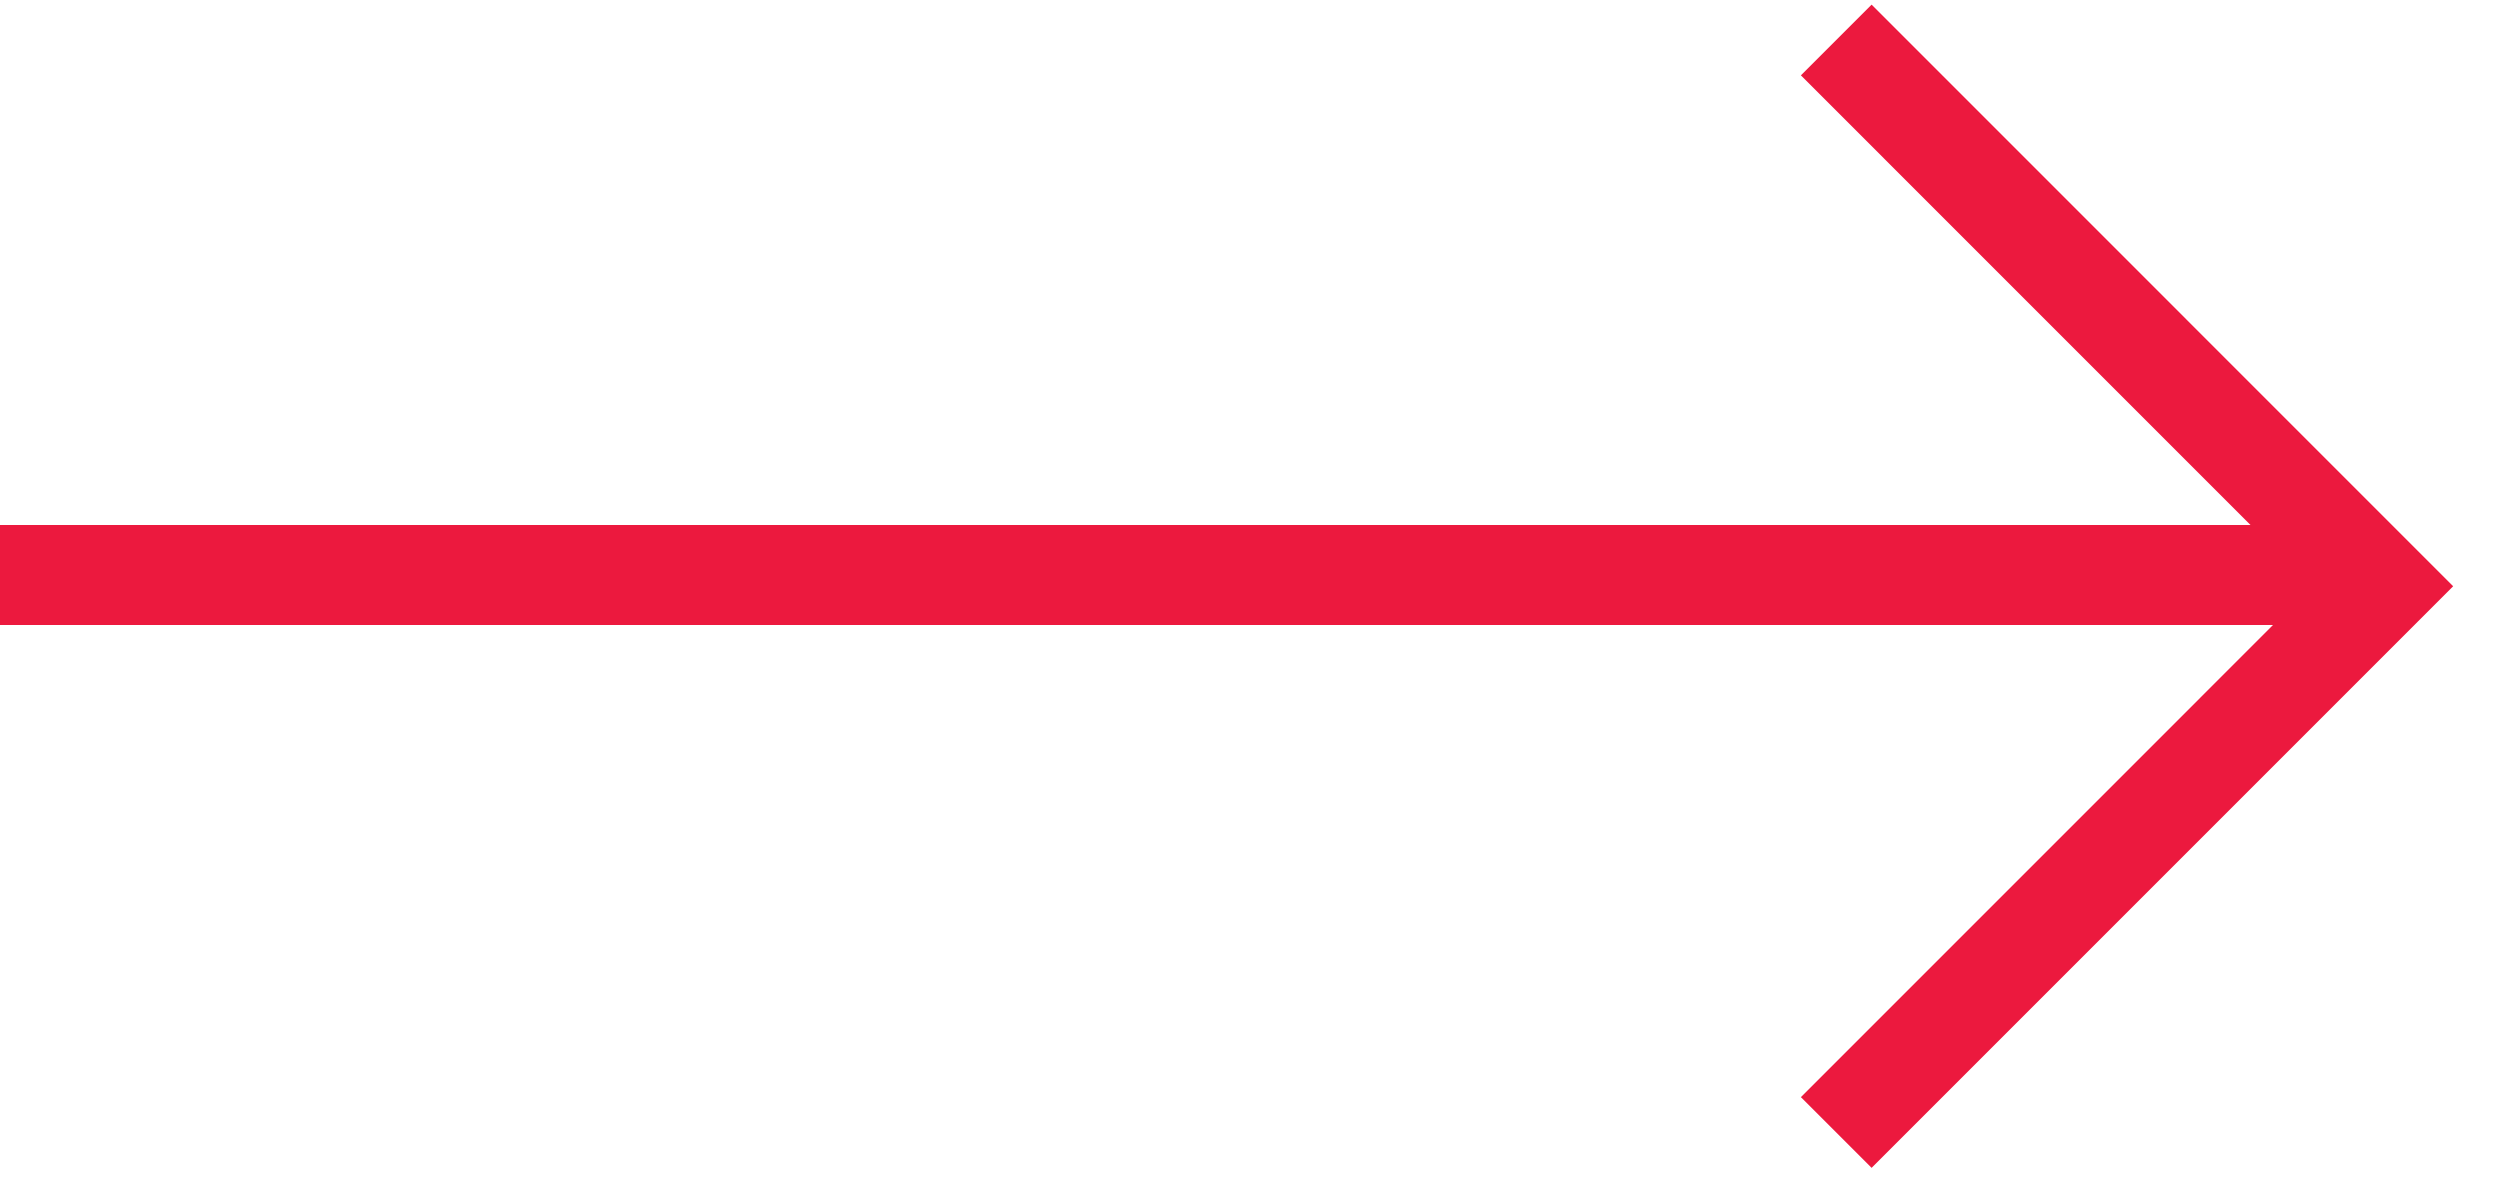
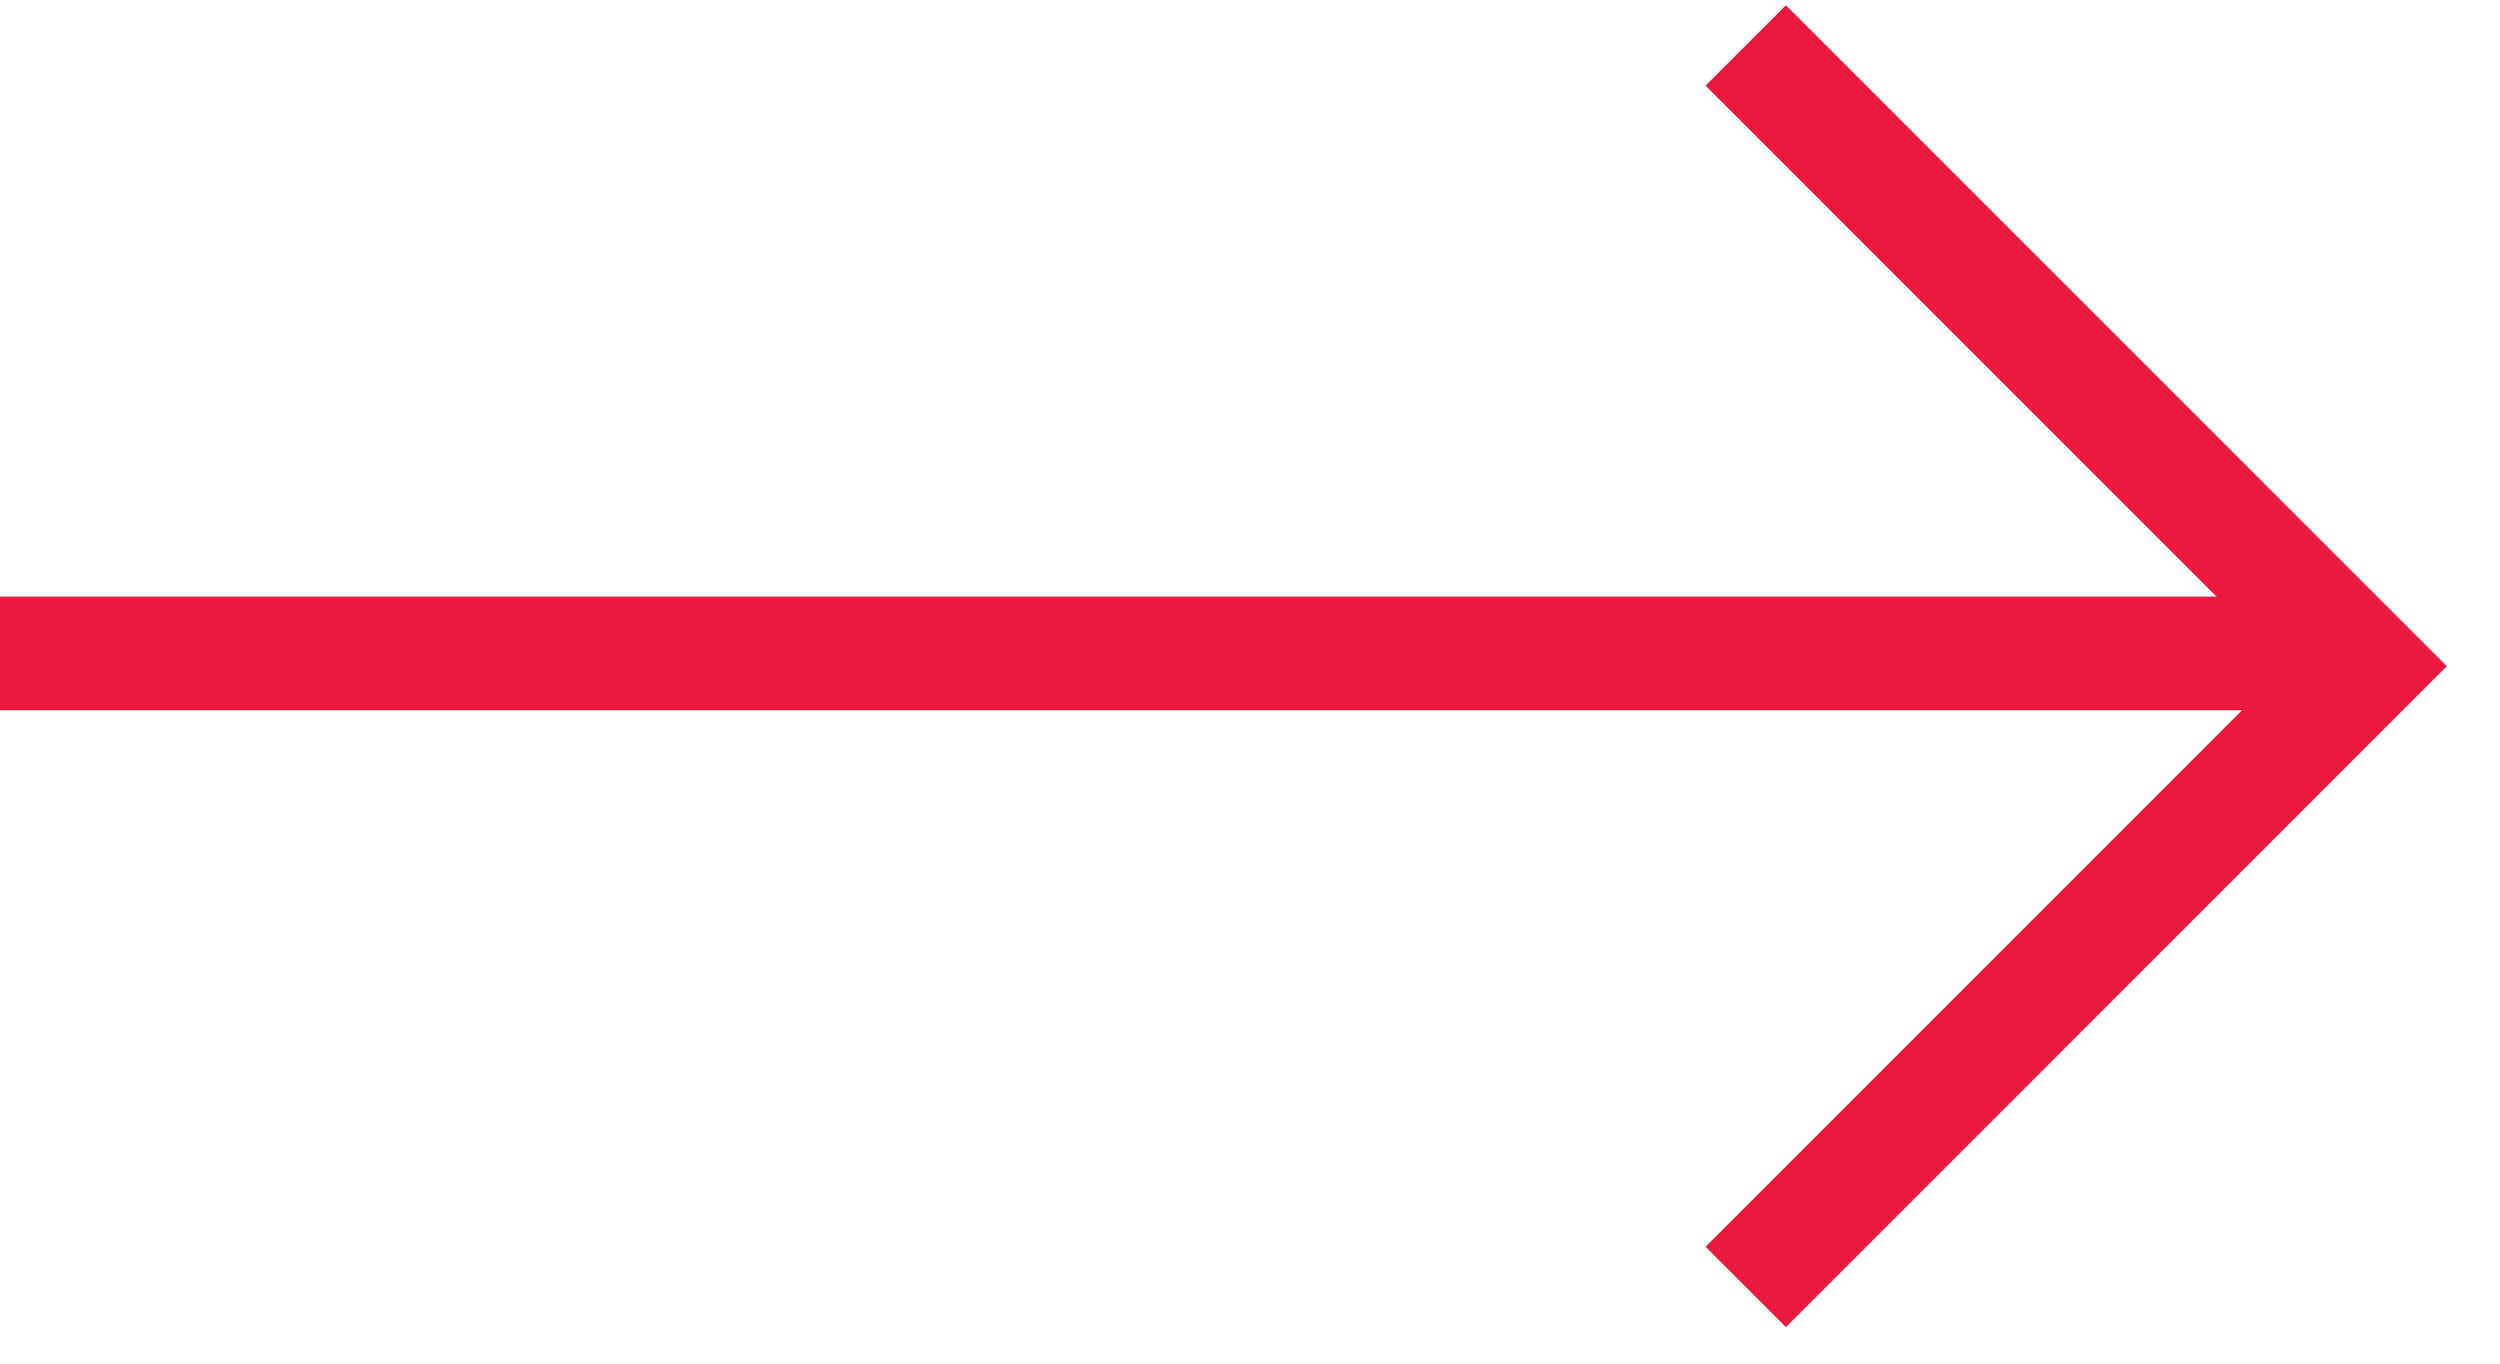
- <svg xmlns="http://www.w3.org/2000/svg" width="50" height="24">
+ <svg xmlns="http://www.w3.org/2000/svg" width="44" height="24">
  <g stroke="#EC193E" stroke-width="2" fill="none" fill-rule="evenodd">
-     <path d="M36.725 22.65l10.924-10.925L36.725.8" />
-     <path d="M45.5 11.5H1" stroke-linecap="square" />
+     <path d="M30.725 22.65l10.924-10.925L30.725.8" />
+     <path d="M39.5 11.5H1" stroke-linecap="square" />
  </g>
</svg>
